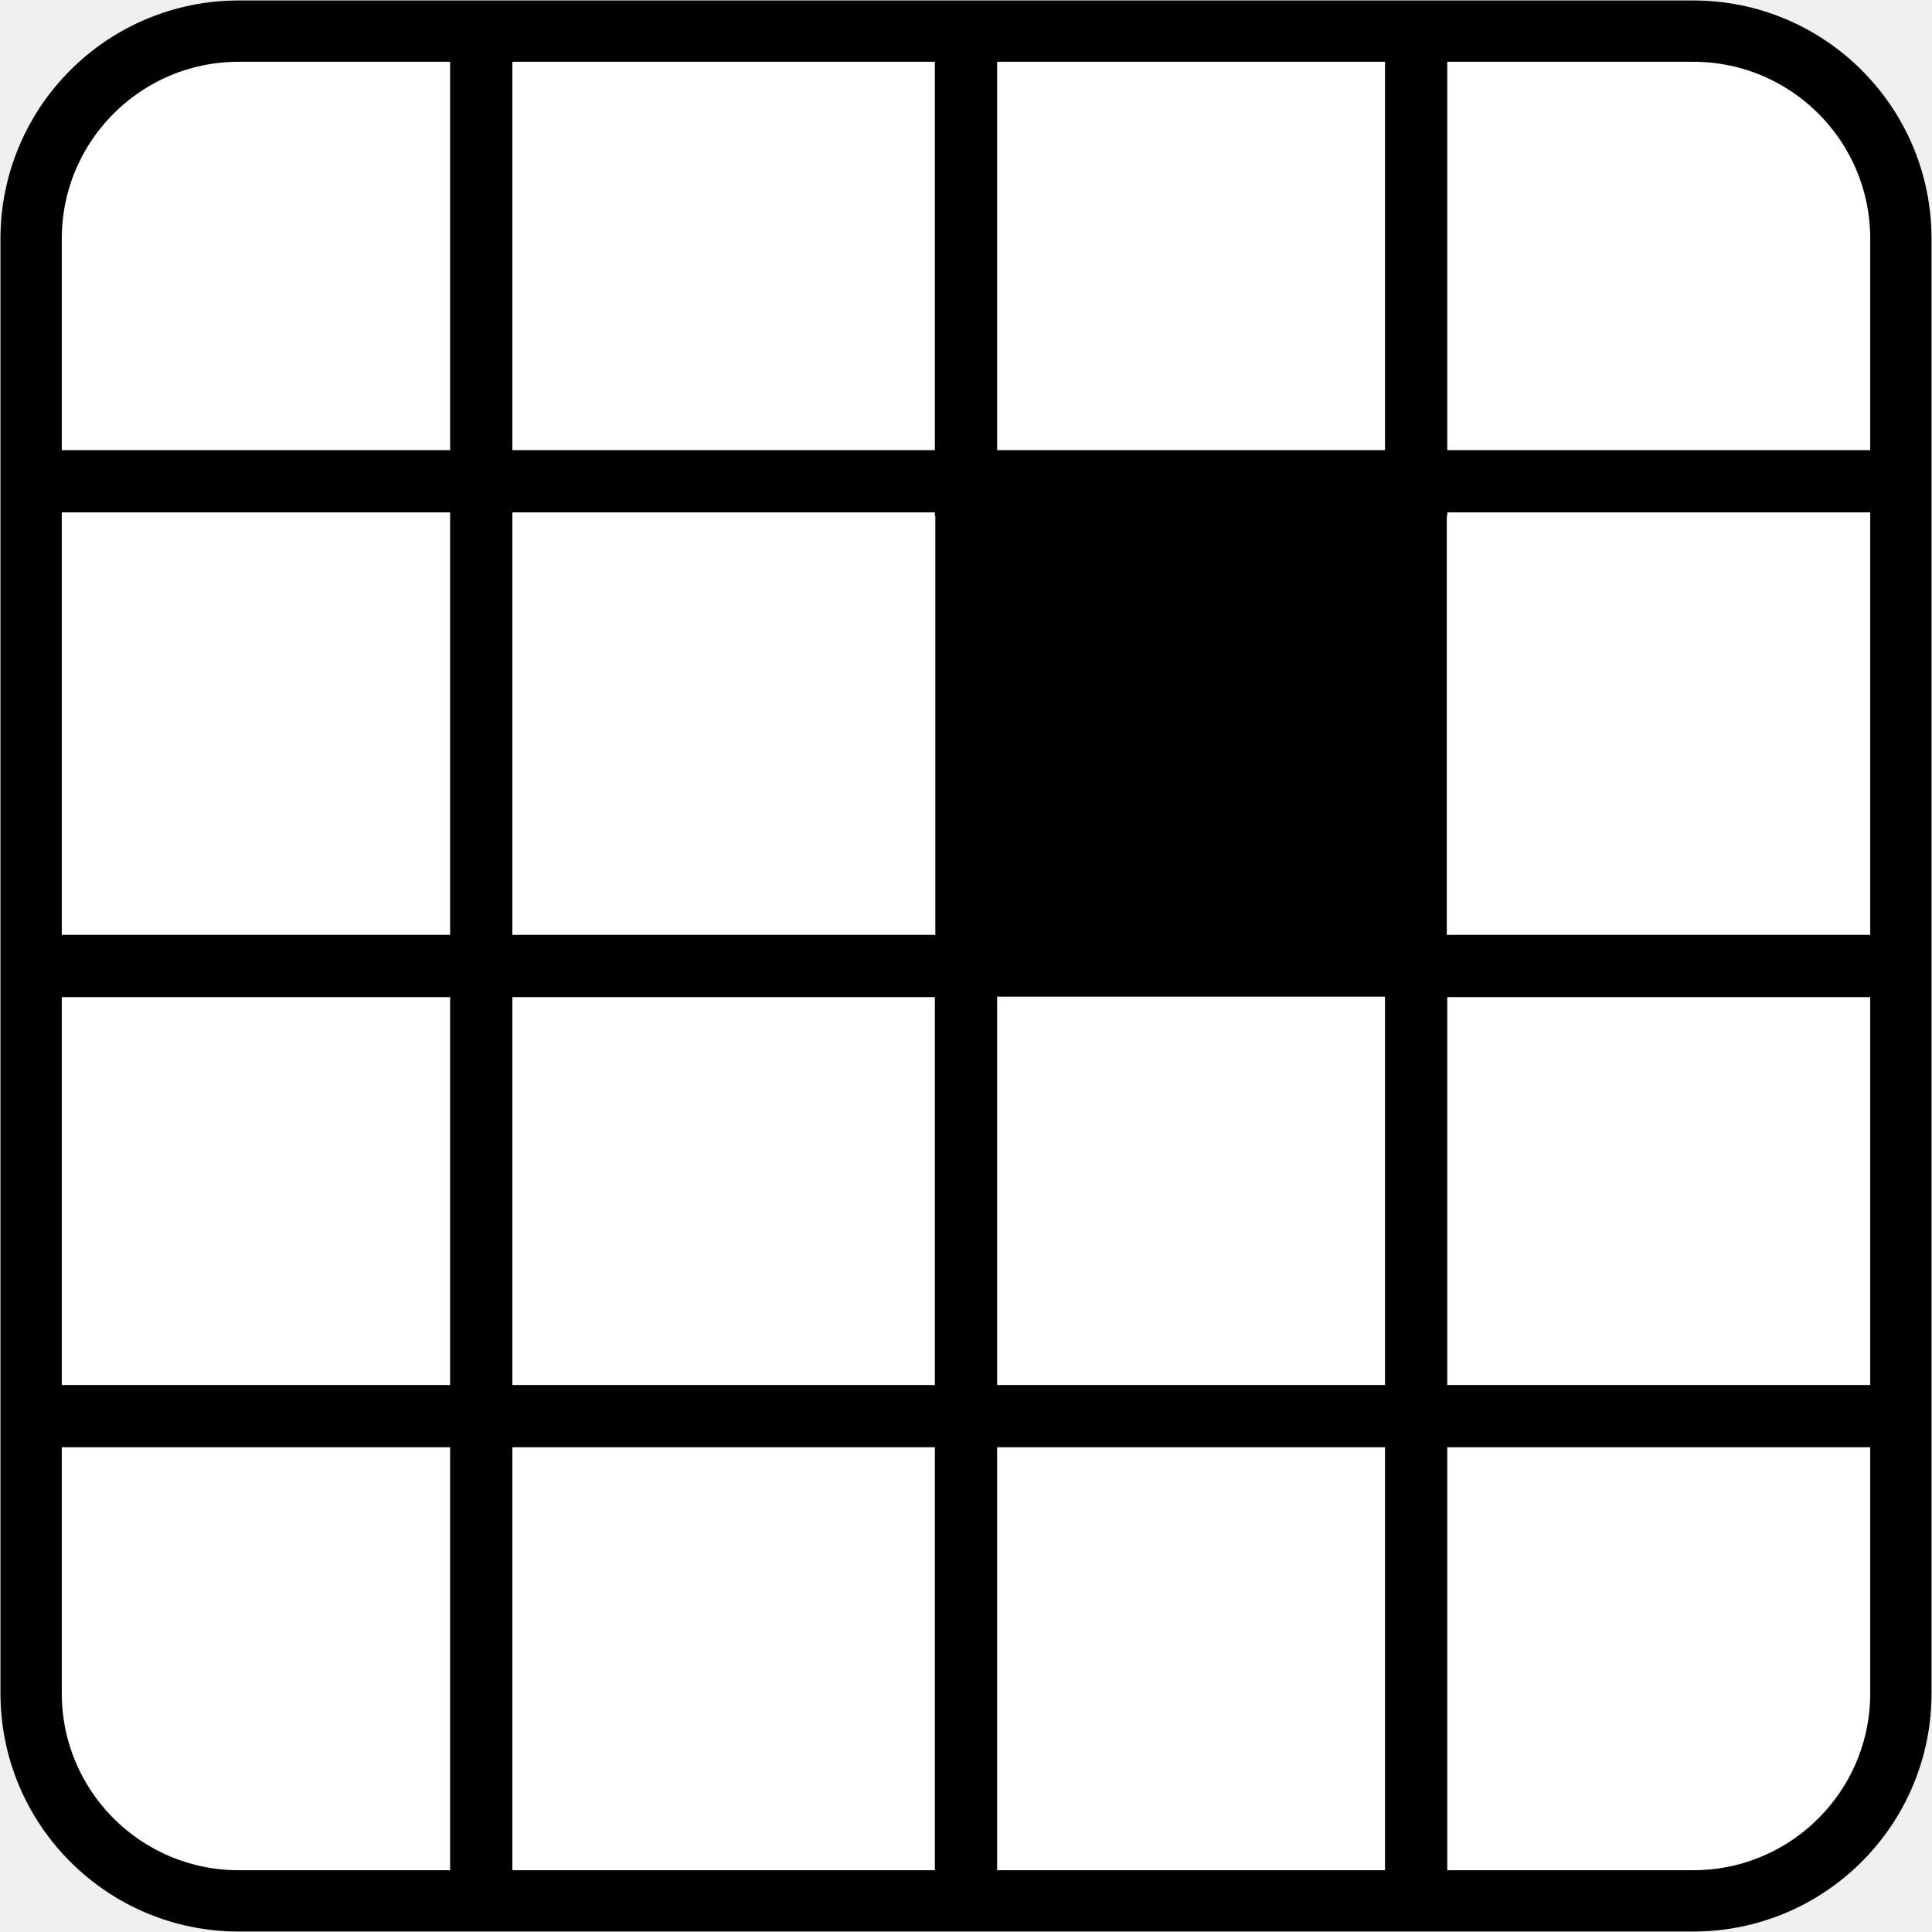
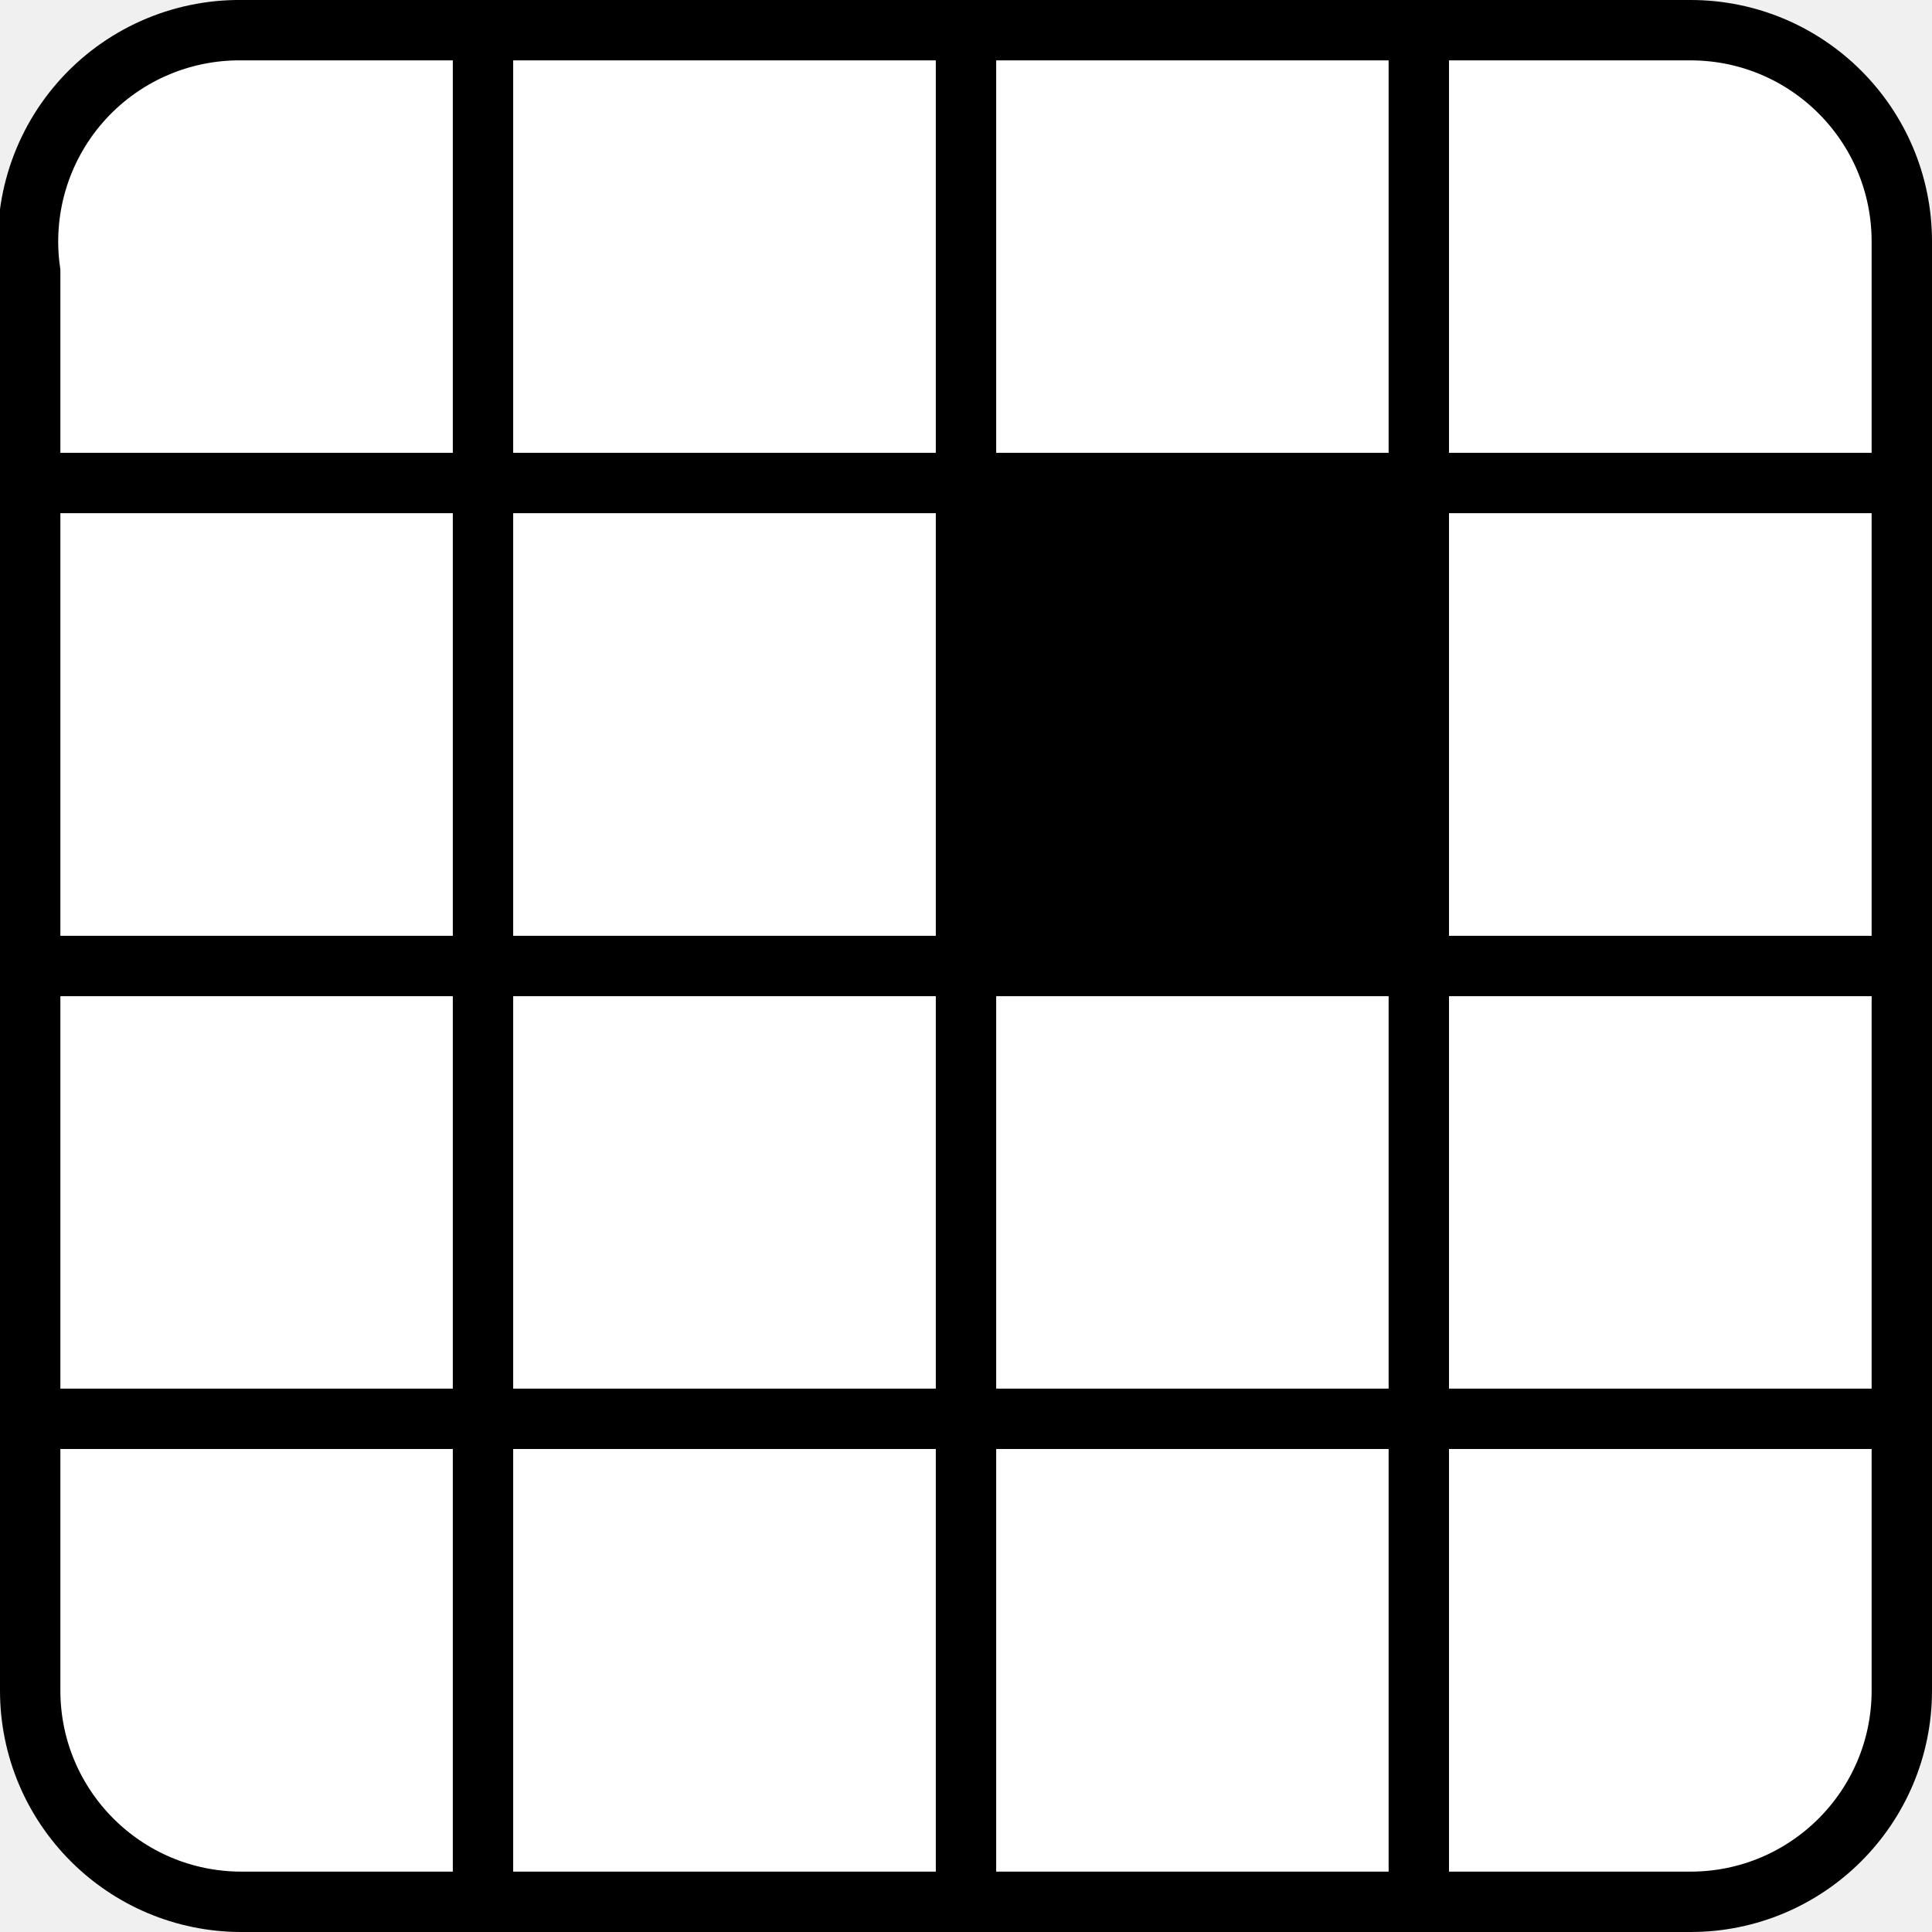
<svg xmlns="http://www.w3.org/2000/svg" viewBox="0 0 64 64" version="1.1" id="svg3">
  <defs id="defs3" />
-   <path fill="#ffffff" stroke="#000000" stroke-width="2.031" stroke-miterlimit="10" d="m 62.969,7.908 v 48.183 a 6.878,6.878 0 0 1 -6.876,6.878 H 7.909 a 6.878,6.878 0 0 1 -6.878,-6.876 V 7.908 A 6.878,6.878 0 0 1 7.908,1.031 H 56.092 A 6.878,6.878 0 0 1 62.969,7.908 Z M 46.911,17.089 H 32 v 14.911 h 14.911 z" id="path1" />
-   <path d="M 46.911,17.089 H 32 v 14.911 h 14.911 z" id="path2" style="stroke-width:1.346" />
-   <path fill="none" stroke="#000000" stroke-width="2.062" stroke-miterlimit="10" d="M 46.911,62.969 V 32 m 0,-14.911 V 1.031 M 32,62.969 V 32 m 0,-14.911 V 1.031 m -16.058,0 V 62.969 M 46.911,32 h 16.058 m -30.969,0 H 1.031 M 62.969,46.911 H 1.031 M 62.969,15.942 H 1.031" id="path3" />
+   <path fill="#ffffff" stroke="#000000" stroke-width="2" stroke-miterlimit="10" d="m 63,8 v 48 a 7,7 0 0 1 -7,7 H 8 a 7,7 0 0 1 -7,-7 V 9 A 7,7 0 0 1 8,1 H 56 A 7,7 0 0 1 63,8 Z M 47,17 H 32 v 15 h 15 z" id="path1" />
+   <path d="M 47,17 H 32 v 15 h 15 z" id="path2" style="stroke-width:1" />
+   <path fill="none" stroke="#000000" stroke-width="2" stroke-miterlimit="10" d="M 47,63 V 32 m 0,-15 V 1 M 32,63 V 32 m 0,-15 V 1 m -16,0 V 63 M 47,32 h 16 m -31,0 H 1 M 63,47 H 1 M 63,16 H 1" id="path3" />
</svg>
